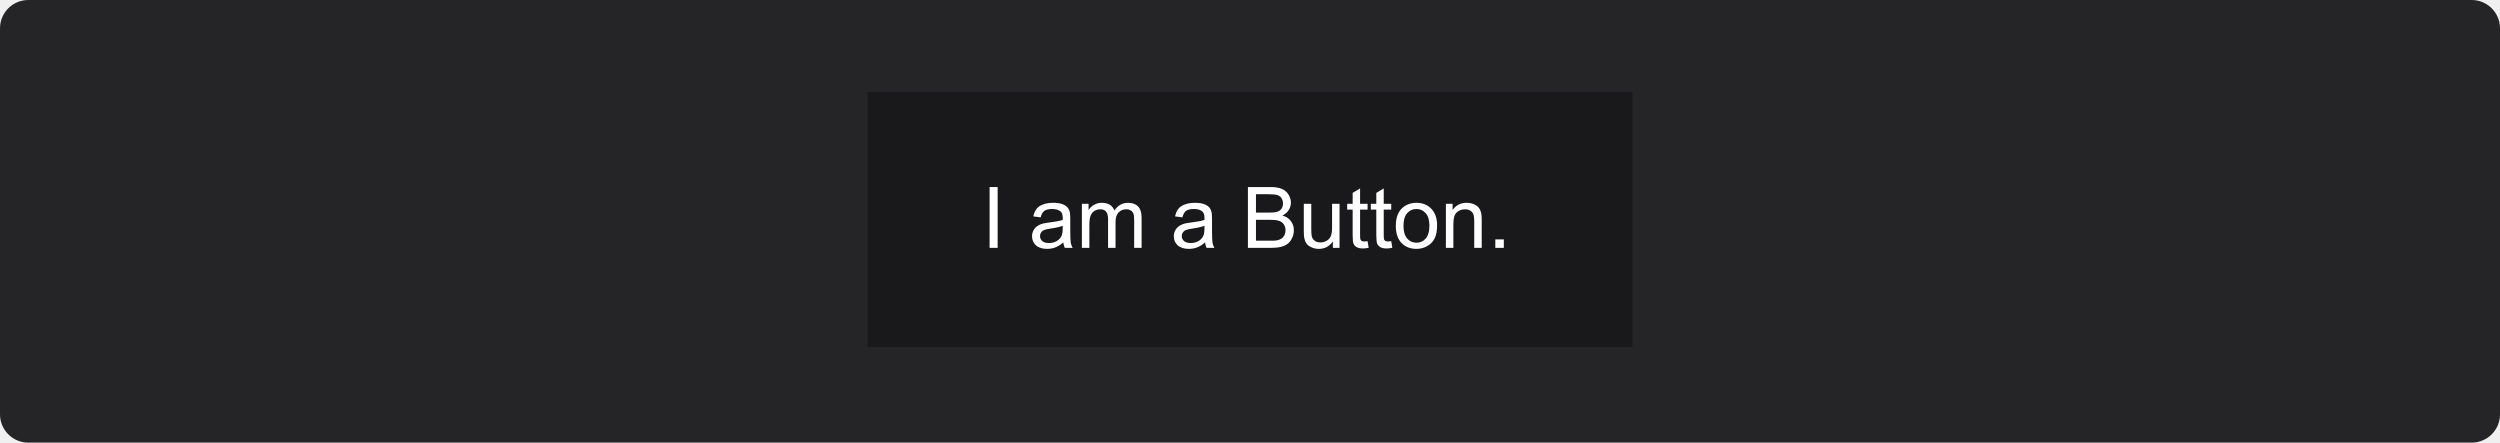
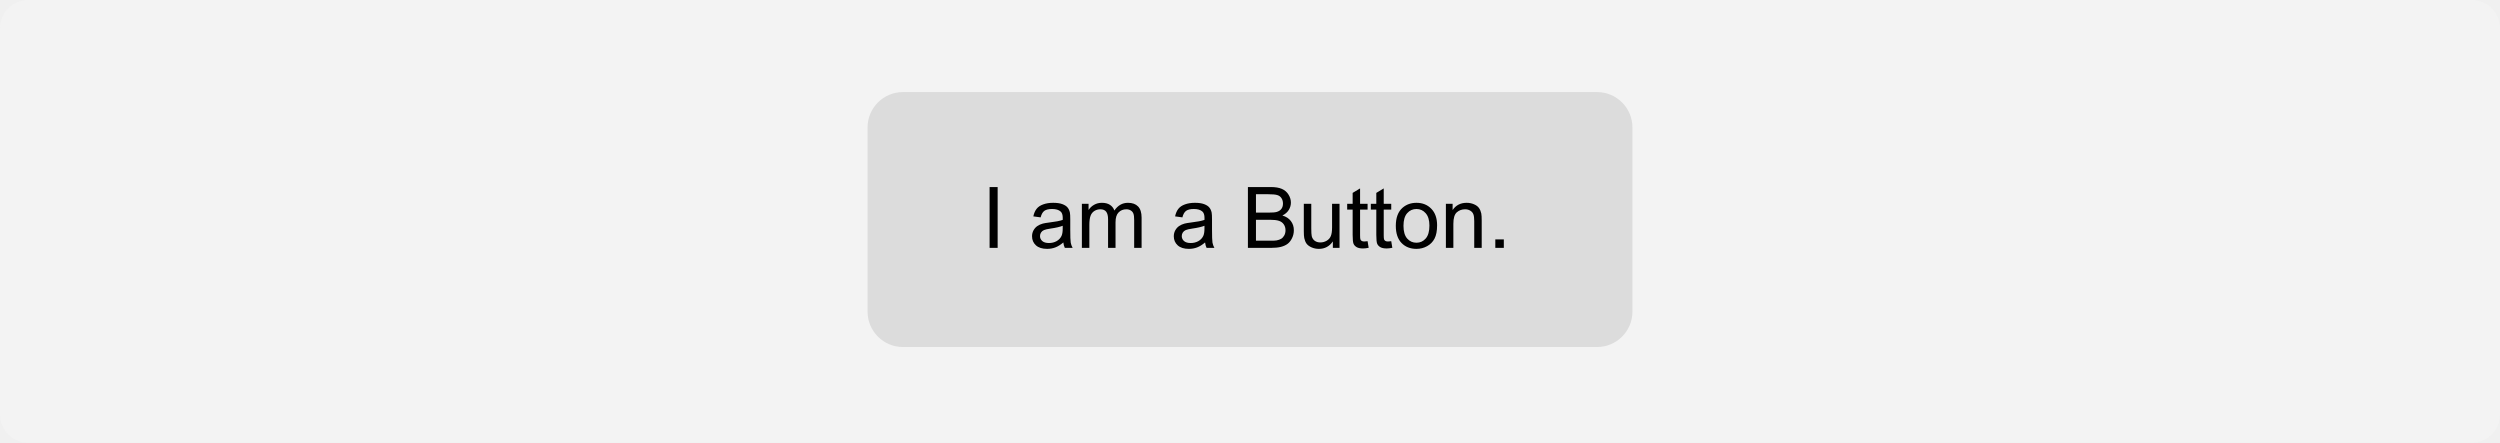
<svg xmlns="http://www.w3.org/2000/svg" width="706" height="125" viewBox="0 0 706 125" fill="none">
-   <rect width="706" height="125" rx="8" fill="#252528" />
-   <rect x="245" y="26" width="216" height="72" fill="#19191C" />
-   <path d="M279.461 70V52.82H281.734V70H279.461ZM300.285 68.465C299.504 69.129 298.75 69.598 298.023 69.871C297.305 70.144 296.531 70.281 295.703 70.281C294.336 70.281 293.285 69.949 292.551 69.285C291.816 68.613 291.449 67.758 291.449 66.719C291.449 66.109 291.586 65.555 291.859 65.055C292.141 64.547 292.504 64.141 292.949 63.836C293.402 63.531 293.91 63.301 294.473 63.145C294.887 63.035 295.512 62.93 296.348 62.828C298.051 62.625 299.305 62.383 300.109 62.102C300.117 61.812 300.121 61.629 300.121 61.551C300.121 60.691 299.922 60.086 299.523 59.734C298.984 59.258 298.184 59.02 297.121 59.02C296.129 59.02 295.395 59.195 294.918 59.547C294.449 59.891 294.102 60.504 293.875 61.387L291.812 61.105C292 60.223 292.309 59.512 292.738 58.973C293.168 58.426 293.789 58.008 294.602 57.719C295.414 57.422 296.355 57.273 297.426 57.273C298.488 57.273 299.352 57.398 300.016 57.648C300.68 57.898 301.168 58.215 301.48 58.598C301.793 58.973 302.012 59.449 302.137 60.027C302.207 60.387 302.242 61.035 302.242 61.973V64.785C302.242 66.746 302.285 67.988 302.371 68.512C302.465 69.027 302.645 69.523 302.91 70H300.707C300.488 69.562 300.348 69.051 300.285 68.465ZM300.109 63.754C299.344 64.066 298.195 64.332 296.664 64.551C295.797 64.676 295.184 64.816 294.824 64.973C294.465 65.129 294.188 65.359 293.992 65.664C293.797 65.961 293.699 66.293 293.699 66.66C293.699 67.223 293.91 67.691 294.332 68.066C294.762 68.441 295.387 68.629 296.207 68.629C297.02 68.629 297.742 68.453 298.375 68.102C299.008 67.742 299.473 67.254 299.77 66.637C299.996 66.16 300.109 65.457 300.109 64.527V63.754ZM305.523 70V57.555H307.41V59.301C307.801 58.691 308.32 58.203 308.969 57.836C309.617 57.461 310.355 57.273 311.184 57.273C312.105 57.273 312.859 57.465 313.445 57.848C314.039 58.23 314.457 58.766 314.699 59.453C315.684 58 316.965 57.273 318.543 57.273C319.777 57.273 320.727 57.617 321.391 58.305C322.055 58.984 322.387 60.035 322.387 61.457V70H320.289V62.16C320.289 61.316 320.219 60.711 320.078 60.344C319.945 59.969 319.699 59.668 319.34 59.441C318.98 59.215 318.559 59.102 318.074 59.102C317.199 59.102 316.473 59.395 315.895 59.98C315.316 60.559 315.027 61.488 315.027 62.77V70H312.918V61.914C312.918 60.977 312.746 60.273 312.402 59.805C312.059 59.336 311.496 59.102 310.715 59.102C310.121 59.102 309.57 59.258 309.062 59.57C308.562 59.883 308.199 60.34 307.973 60.941C307.746 61.543 307.633 62.41 307.633 63.543V70H305.523ZM340.316 68.465C339.535 69.129 338.781 69.598 338.055 69.871C337.336 70.144 336.562 70.281 335.734 70.281C334.367 70.281 333.316 69.949 332.582 69.285C331.848 68.613 331.48 67.758 331.48 66.719C331.48 66.109 331.617 65.555 331.891 65.055C332.172 64.547 332.535 64.141 332.98 63.836C333.434 63.531 333.941 63.301 334.504 63.145C334.918 63.035 335.543 62.93 336.379 62.828C338.082 62.625 339.336 62.383 340.141 62.102C340.148 61.812 340.152 61.629 340.152 61.551C340.152 60.691 339.953 60.086 339.555 59.734C339.016 59.258 338.215 59.02 337.152 59.02C336.16 59.02 335.426 59.195 334.949 59.547C334.48 59.891 334.133 60.504 333.906 61.387L331.844 61.105C332.031 60.223 332.34 59.512 332.77 58.973C333.199 58.426 333.82 58.008 334.633 57.719C335.445 57.422 336.387 57.273 337.457 57.273C338.52 57.273 339.383 57.398 340.047 57.648C340.711 57.898 341.199 58.215 341.512 58.598C341.824 58.973 342.043 59.449 342.168 60.027C342.238 60.387 342.273 61.035 342.273 61.973V64.785C342.273 66.746 342.316 67.988 342.402 68.512C342.496 69.027 342.676 69.523 342.941 70H340.738C340.52 69.562 340.379 69.051 340.316 68.465ZM340.141 63.754C339.375 64.066 338.227 64.332 336.695 64.551C335.828 64.676 335.215 64.816 334.855 64.973C334.496 65.129 334.219 65.359 334.023 65.664C333.828 65.961 333.73 66.293 333.73 66.66C333.73 67.223 333.941 67.691 334.363 68.066C334.793 68.441 335.418 68.629 336.238 68.629C337.051 68.629 337.773 68.453 338.406 68.102C339.039 67.742 339.504 67.254 339.801 66.637C340.027 66.16 340.141 65.457 340.141 64.527V63.754ZM352.41 70V52.82H358.855C360.168 52.82 361.219 52.996 362.008 53.348C362.805 53.691 363.426 54.227 363.871 54.953C364.324 55.672 364.551 56.426 364.551 57.215C364.551 57.949 364.352 58.641 363.953 59.289C363.555 59.938 362.953 60.461 362.148 60.859C363.188 61.164 363.984 61.684 364.539 62.418C365.102 63.152 365.383 64.019 365.383 65.019C365.383 65.824 365.211 66.574 364.867 67.269C364.531 67.957 364.113 68.488 363.613 68.863C363.113 69.238 362.484 69.523 361.727 69.719C360.977 69.906 360.055 70 358.961 70H352.41ZM354.684 60.039H358.398C359.406 60.039 360.129 59.973 360.566 59.84C361.145 59.668 361.578 59.383 361.867 58.984C362.164 58.586 362.312 58.086 362.312 57.484C362.312 56.914 362.176 56.414 361.902 55.984C361.629 55.547 361.238 55.25 360.73 55.094C360.223 54.93 359.352 54.848 358.117 54.848H354.684V60.039ZM354.684 67.973H358.961C359.695 67.973 360.211 67.945 360.508 67.891C361.031 67.797 361.469 67.641 361.82 67.422C362.172 67.203 362.461 66.887 362.688 66.473C362.914 66.051 363.027 65.566 363.027 65.019C363.027 64.379 362.863 63.824 362.535 63.355C362.207 62.879 361.75 62.547 361.164 62.359C360.586 62.164 359.75 62.066 358.656 62.066H354.684V67.973ZM376.398 70V68.172C375.43 69.578 374.113 70.281 372.449 70.281C371.715 70.281 371.027 70.141 370.387 69.859C369.754 69.578 369.281 69.227 368.969 68.805C368.664 68.375 368.449 67.852 368.324 67.234C368.238 66.82 368.195 66.164 368.195 65.266V57.555H370.305V64.457C370.305 65.559 370.348 66.301 370.434 66.684C370.566 67.238 370.848 67.676 371.277 67.996C371.707 68.309 372.238 68.465 372.871 68.465C373.504 68.465 374.098 68.305 374.652 67.984C375.207 67.656 375.598 67.215 375.824 66.66C376.059 66.098 376.176 65.285 376.176 64.223V57.555H378.285V70H376.398ZM386.207 68.113L386.512 69.977C385.918 70.102 385.387 70.164 384.918 70.164C384.152 70.164 383.559 70.043 383.137 69.801C382.715 69.559 382.418 69.242 382.246 68.852C382.074 68.453 381.988 67.621 381.988 66.356V59.195H380.441V57.555H381.988V54.473L384.086 53.207V57.555H386.207V59.195H384.086V66.473C384.086 67.074 384.121 67.461 384.191 67.633C384.27 67.805 384.391 67.941 384.555 68.043C384.727 68.144 384.969 68.195 385.281 68.195C385.516 68.195 385.824 68.168 386.207 68.113ZM392.887 68.113L393.191 69.977C392.598 70.102 392.066 70.164 391.598 70.164C390.832 70.164 390.238 70.043 389.816 69.801C389.395 69.559 389.098 69.242 388.926 68.852C388.754 68.453 388.668 67.621 388.668 66.356V59.195H387.121V57.555H388.668V54.473L390.766 53.207V57.555H392.887V59.195H390.766V66.473C390.766 67.074 390.801 67.461 390.871 67.633C390.949 67.805 391.07 67.941 391.234 68.043C391.406 68.144 391.648 68.195 391.961 68.195C392.195 68.195 392.504 68.168 392.887 68.113ZM394.176 63.777C394.176 61.473 394.816 59.766 396.098 58.656C397.168 57.734 398.473 57.273 400.012 57.273C401.723 57.273 403.121 57.836 404.207 58.961C405.293 60.078 405.836 61.625 405.836 63.602C405.836 65.203 405.594 66.465 405.109 67.387C404.633 68.301 403.934 69.012 403.012 69.519C402.098 70.027 401.098 70.281 400.012 70.281C398.27 70.281 396.859 69.723 395.781 68.606C394.711 67.488 394.176 65.879 394.176 63.777ZM396.344 63.777C396.344 65.371 396.691 66.566 397.387 67.363C398.082 68.152 398.957 68.547 400.012 68.547C401.059 68.547 401.93 68.148 402.625 67.352C403.32 66.555 403.668 65.34 403.668 63.707C403.668 62.168 403.316 61.004 402.613 60.215C401.918 59.418 401.051 59.02 400.012 59.02C398.957 59.02 398.082 59.414 397.387 60.203C396.691 60.992 396.344 62.184 396.344 63.777ZM408.32 70V57.555H410.219V59.324C411.133 57.957 412.453 57.273 414.18 57.273C414.93 57.273 415.617 57.41 416.242 57.684C416.875 57.949 417.348 58.301 417.66 58.738C417.973 59.176 418.191 59.695 418.316 60.297C418.395 60.688 418.434 61.371 418.434 62.348V70H416.324V62.43C416.324 61.57 416.242 60.93 416.078 60.508C415.914 60.078 415.621 59.738 415.199 59.488C414.785 59.23 414.297 59.102 413.734 59.102C412.836 59.102 412.059 59.387 411.402 59.957C410.754 60.527 410.43 61.609 410.43 63.203V70H408.32ZM422.277 70V67.598H424.68V70H422.277Z" fill="white" />
+   <rect width="706" height="125" rx="8" fill="#F3F3F3" />
+   <rect x="245" y="26" width="216" height="72" rx="10" fill="#DCDCDC" />
+   <path d="M279.461 70V52.82H281.734V70H279.461ZM300.285 68.465C299.504 69.129 298.75 69.598 298.023 69.871C297.305 70.144 296.531 70.281 295.703 70.281C294.336 70.281 293.285 69.949 292.551 69.285C291.816 68.613 291.449 67.758 291.449 66.719C291.449 66.109 291.586 65.555 291.859 65.055C292.141 64.547 292.504 64.141 292.949 63.836C293.402 63.531 293.91 63.301 294.473 63.145C294.887 63.035 295.512 62.93 296.348 62.828C298.051 62.625 299.305 62.383 300.109 62.102C300.117 61.812 300.121 61.629 300.121 61.551C300.121 60.691 299.922 60.086 299.523 59.734C298.984 59.258 298.184 59.02 297.121 59.02C296.129 59.02 295.395 59.195 294.918 59.547C294.449 59.891 294.102 60.504 293.875 61.387L291.812 61.105C292 60.223 292.309 59.512 292.738 58.973C293.168 58.426 293.789 58.008 294.602 57.719C295.414 57.422 296.355 57.273 297.426 57.273C298.488 57.273 299.352 57.398 300.016 57.648C300.68 57.898 301.168 58.215 301.48 58.598C301.793 58.973 302.012 59.449 302.137 60.027C302.207 60.387 302.242 61.035 302.242 61.973V64.785C302.242 66.746 302.285 67.988 302.371 68.512C302.465 69.027 302.645 69.523 302.91 70H300.707C300.488 69.562 300.348 69.051 300.285 68.465ZM300.109 63.754C299.344 64.066 298.195 64.332 296.664 64.551C295.797 64.676 295.184 64.816 294.824 64.973C294.465 65.129 294.188 65.359 293.992 65.664C293.797 65.961 293.699 66.293 293.699 66.66C293.699 67.223 293.91 67.691 294.332 68.066C294.762 68.441 295.387 68.629 296.207 68.629C297.02 68.629 297.742 68.453 298.375 68.102C299.008 67.742 299.473 67.254 299.77 66.637C299.996 66.16 300.109 65.457 300.109 64.527V63.754ZM305.523 70V57.555H307.41V59.301C307.801 58.691 308.32 58.203 308.969 57.836C309.617 57.461 310.355 57.273 311.184 57.273C312.105 57.273 312.859 57.465 313.445 57.848C314.039 58.23 314.457 58.766 314.699 59.453C315.684 58 316.965 57.273 318.543 57.273C319.777 57.273 320.727 57.617 321.391 58.305C322.055 58.984 322.387 60.035 322.387 61.457V70H320.289V62.16C320.289 61.316 320.219 60.711 320.078 60.344C319.945 59.969 319.699 59.668 319.34 59.441C318.98 59.215 318.559 59.102 318.074 59.102C317.199 59.102 316.473 59.395 315.895 59.98C315.316 60.559 315.027 61.488 315.027 62.77V70H312.918V61.914C312.918 60.977 312.746 60.273 312.402 59.805C312.059 59.336 311.496 59.102 310.715 59.102C310.121 59.102 309.57 59.258 309.062 59.57C308.562 59.883 308.199 60.34 307.973 60.941C307.746 61.543 307.633 62.41 307.633 63.543V70H305.523ZM340.316 68.465C339.535 69.129 338.781 69.598 338.055 69.871C337.336 70.144 336.562 70.281 335.734 70.281C334.367 70.281 333.316 69.949 332.582 69.285C331.848 68.613 331.48 67.758 331.48 66.719C331.48 66.109 331.617 65.555 331.891 65.055C332.172 64.547 332.535 64.141 332.98 63.836C333.434 63.531 333.941 63.301 334.504 63.145C334.918 63.035 335.543 62.93 336.379 62.828C338.082 62.625 339.336 62.383 340.141 62.102C340.148 61.812 340.152 61.629 340.152 61.551C340.152 60.691 339.953 60.086 339.555 59.734C339.016 59.258 338.215 59.02 337.152 59.02C336.16 59.02 335.426 59.195 334.949 59.547C334.48 59.891 334.133 60.504 333.906 61.387L331.844 61.105C332.031 60.223 332.34 59.512 332.77 58.973C333.199 58.426 333.82 58.008 334.633 57.719C335.445 57.422 336.387 57.273 337.457 57.273C338.52 57.273 339.383 57.398 340.047 57.648C340.711 57.898 341.199 58.215 341.512 58.598C341.824 58.973 342.043 59.449 342.168 60.027C342.238 60.387 342.273 61.035 342.273 61.973V64.785C342.273 66.746 342.316 67.988 342.402 68.512C342.496 69.027 342.676 69.523 342.941 70H340.738C340.52 69.562 340.379 69.051 340.316 68.465ZM340.141 63.754C339.375 64.066 338.227 64.332 336.695 64.551C335.828 64.676 335.215 64.816 334.855 64.973C334.496 65.129 334.219 65.359 334.023 65.664C333.828 65.961 333.73 66.293 333.73 66.66C333.73 67.223 333.941 67.691 334.363 68.066C334.793 68.441 335.418 68.629 336.238 68.629C337.051 68.629 337.773 68.453 338.406 68.102C339.039 67.742 339.504 67.254 339.801 66.637C340.027 66.16 340.141 65.457 340.141 64.527V63.754ZM352.41 70V52.82H358.855C360.168 52.82 361.219 52.996 362.008 53.348C362.805 53.691 363.426 54.227 363.871 54.953C364.324 55.672 364.551 56.426 364.551 57.215C364.551 57.949 364.352 58.641 363.953 59.289C363.555 59.938 362.953 60.461 362.148 60.859C363.188 61.164 363.984 61.684 364.539 62.418C365.102 63.152 365.383 64.019 365.383 65.019C365.383 65.824 365.211 66.574 364.867 67.269C364.531 67.957 364.113 68.488 363.613 68.863C363.113 69.238 362.484 69.523 361.727 69.719C360.977 69.906 360.055 70 358.961 70H352.41ZM354.684 60.039H358.398C359.406 60.039 360.129 59.973 360.566 59.84C361.145 59.668 361.578 59.383 361.867 58.984C362.164 58.586 362.312 58.086 362.312 57.484C362.312 56.914 362.176 56.414 361.902 55.984C361.629 55.547 361.238 55.25 360.73 55.094C360.223 54.93 359.352 54.848 358.117 54.848H354.684V60.039ZM354.684 67.973H358.961C359.695 67.973 360.211 67.945 360.508 67.891C361.031 67.797 361.469 67.641 361.82 67.422C362.172 67.203 362.461 66.887 362.688 66.473C362.914 66.051 363.027 65.566 363.027 65.019C363.027 64.379 362.863 63.824 362.535 63.355C362.207 62.879 361.75 62.547 361.164 62.359C360.586 62.164 359.75 62.066 358.656 62.066H354.684V67.973ZM376.398 70V68.172C375.43 69.578 374.113 70.281 372.449 70.281C371.715 70.281 371.027 70.141 370.387 69.859C369.754 69.578 369.281 69.227 368.969 68.805C368.664 68.375 368.449 67.852 368.324 67.234C368.238 66.82 368.195 66.164 368.195 65.266V57.555H370.305V64.457C370.305 65.559 370.348 66.301 370.434 66.684C370.566 67.238 370.848 67.676 371.277 67.996C371.707 68.309 372.238 68.465 372.871 68.465C373.504 68.465 374.098 68.305 374.652 67.984C375.207 67.656 375.598 67.215 375.824 66.66C376.059 66.098 376.176 65.285 376.176 64.223V57.555H378.285V70H376.398ZM386.207 68.113L386.512 69.977C385.918 70.102 385.387 70.164 384.918 70.164C384.152 70.164 383.559 70.043 383.137 69.801C382.715 69.559 382.418 69.242 382.246 68.852C382.074 68.453 381.988 67.621 381.988 66.356V59.195H380.441V57.555H381.988V54.473L384.086 53.207V57.555H386.207V59.195H384.086V66.473C384.086 67.074 384.121 67.461 384.191 67.633C384.27 67.805 384.391 67.941 384.555 68.043C384.727 68.144 384.969 68.195 385.281 68.195C385.516 68.195 385.824 68.168 386.207 68.113ZM392.887 68.113L393.191 69.977C392.598 70.102 392.066 70.164 391.598 70.164C390.832 70.164 390.238 70.043 389.816 69.801C389.395 69.559 389.098 69.242 388.926 68.852C388.754 68.453 388.668 67.621 388.668 66.356V59.195H387.121V57.555H388.668V54.473L390.766 53.207V57.555H392.887V59.195H390.766V66.473C390.766 67.074 390.801 67.461 390.871 67.633C390.949 67.805 391.07 67.941 391.234 68.043C391.406 68.144 391.648 68.195 391.961 68.195C392.195 68.195 392.504 68.168 392.887 68.113ZM394.176 63.777C394.176 61.473 394.816 59.766 396.098 58.656C397.168 57.734 398.473 57.273 400.012 57.273C401.723 57.273 403.121 57.836 404.207 58.961C405.293 60.078 405.836 61.625 405.836 63.602C405.836 65.203 405.594 66.465 405.109 67.387C404.633 68.301 403.934 69.012 403.012 69.519C402.098 70.027 401.098 70.281 400.012 70.281C398.27 70.281 396.859 69.723 395.781 68.606C394.711 67.488 394.176 65.879 394.176 63.777ZM396.344 63.777C396.344 65.371 396.691 66.566 397.387 67.363C398.082 68.152 398.957 68.547 400.012 68.547C401.059 68.547 401.93 68.148 402.625 67.352C403.32 66.555 403.668 65.34 403.668 63.707C403.668 62.168 403.316 61.004 402.613 60.215C401.918 59.418 401.051 59.02 400.012 59.02C398.957 59.02 398.082 59.414 397.387 60.203C396.691 60.992 396.344 62.184 396.344 63.777ZM408.32 70V57.555H410.219V59.324C411.133 57.957 412.453 57.273 414.18 57.273C414.93 57.273 415.617 57.41 416.242 57.684C416.875 57.949 417.348 58.301 417.66 58.738C417.973 59.176 418.191 59.695 418.316 60.297C418.395 60.688 418.434 61.371 418.434 62.348V70H416.324V62.43C416.324 61.57 416.242 60.93 416.078 60.508C415.914 60.078 415.621 59.738 415.199 59.488C414.785 59.23 414.297 59.102 413.734 59.102C412.836 59.102 412.059 59.387 411.402 59.957C410.754 60.527 410.43 61.609 410.43 63.203V70H408.32ZM422.277 70V67.598H424.68V70H422.277Z" fill="black" />
</svg>
